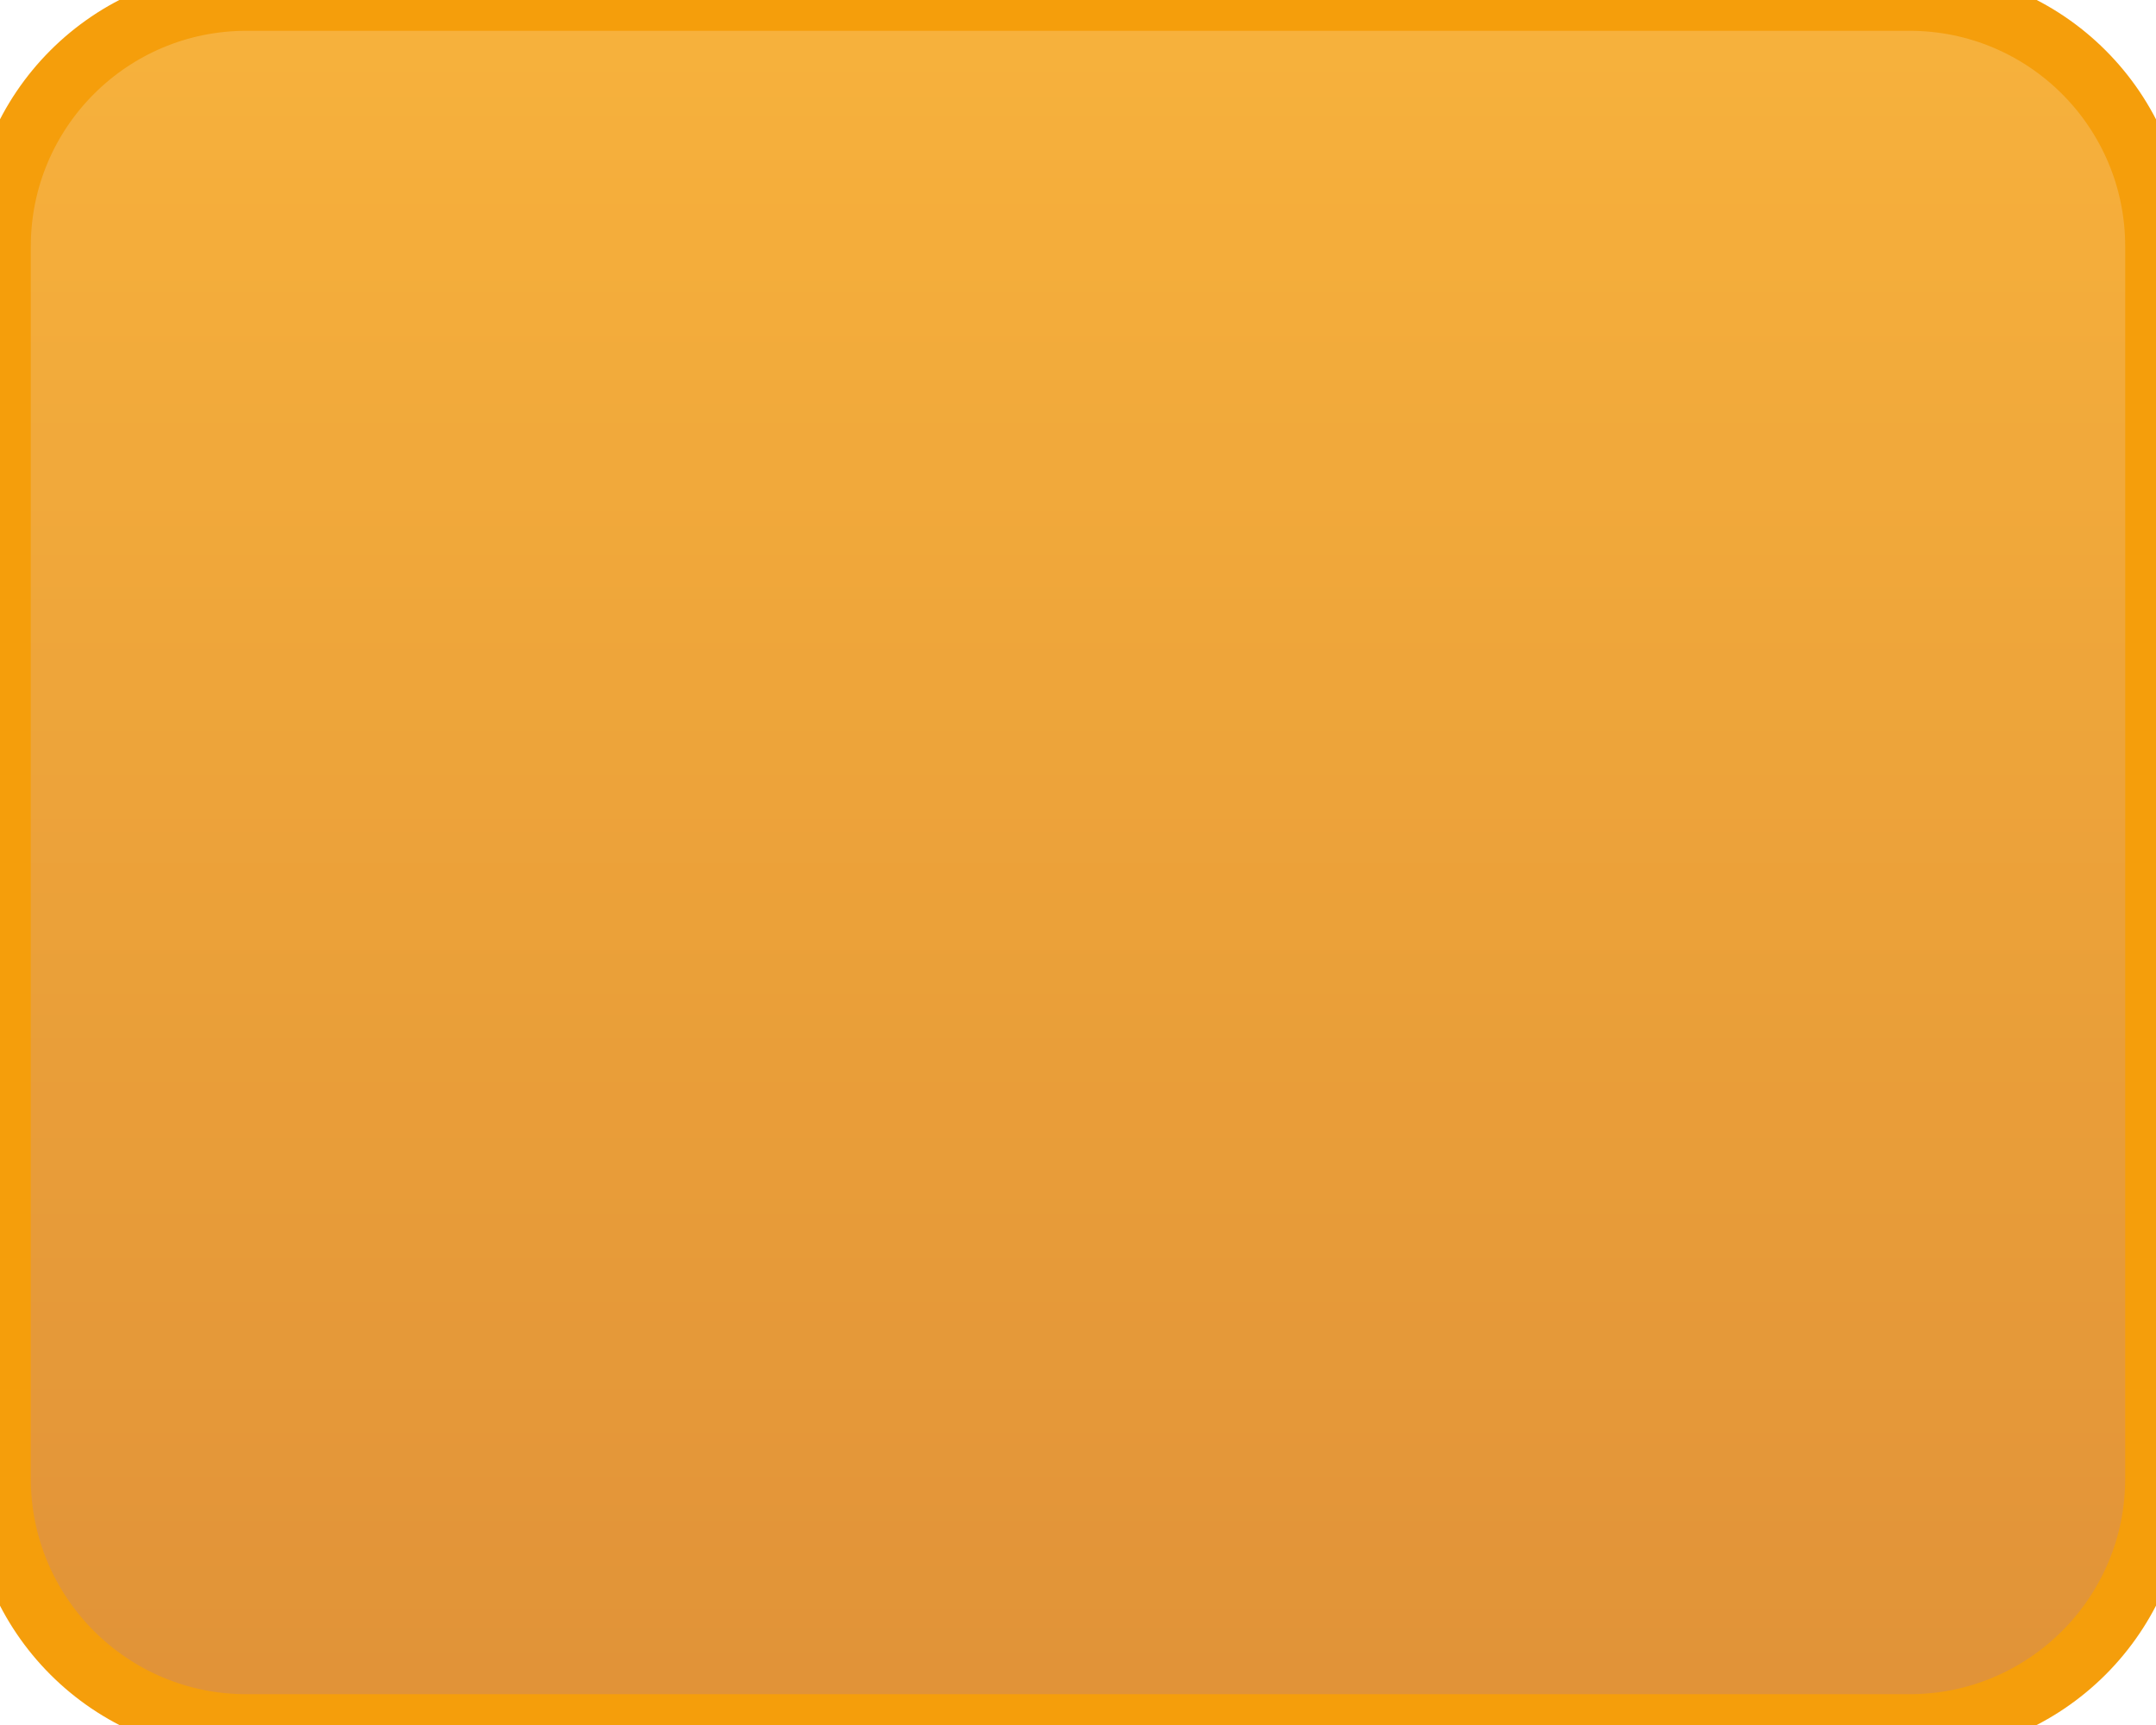
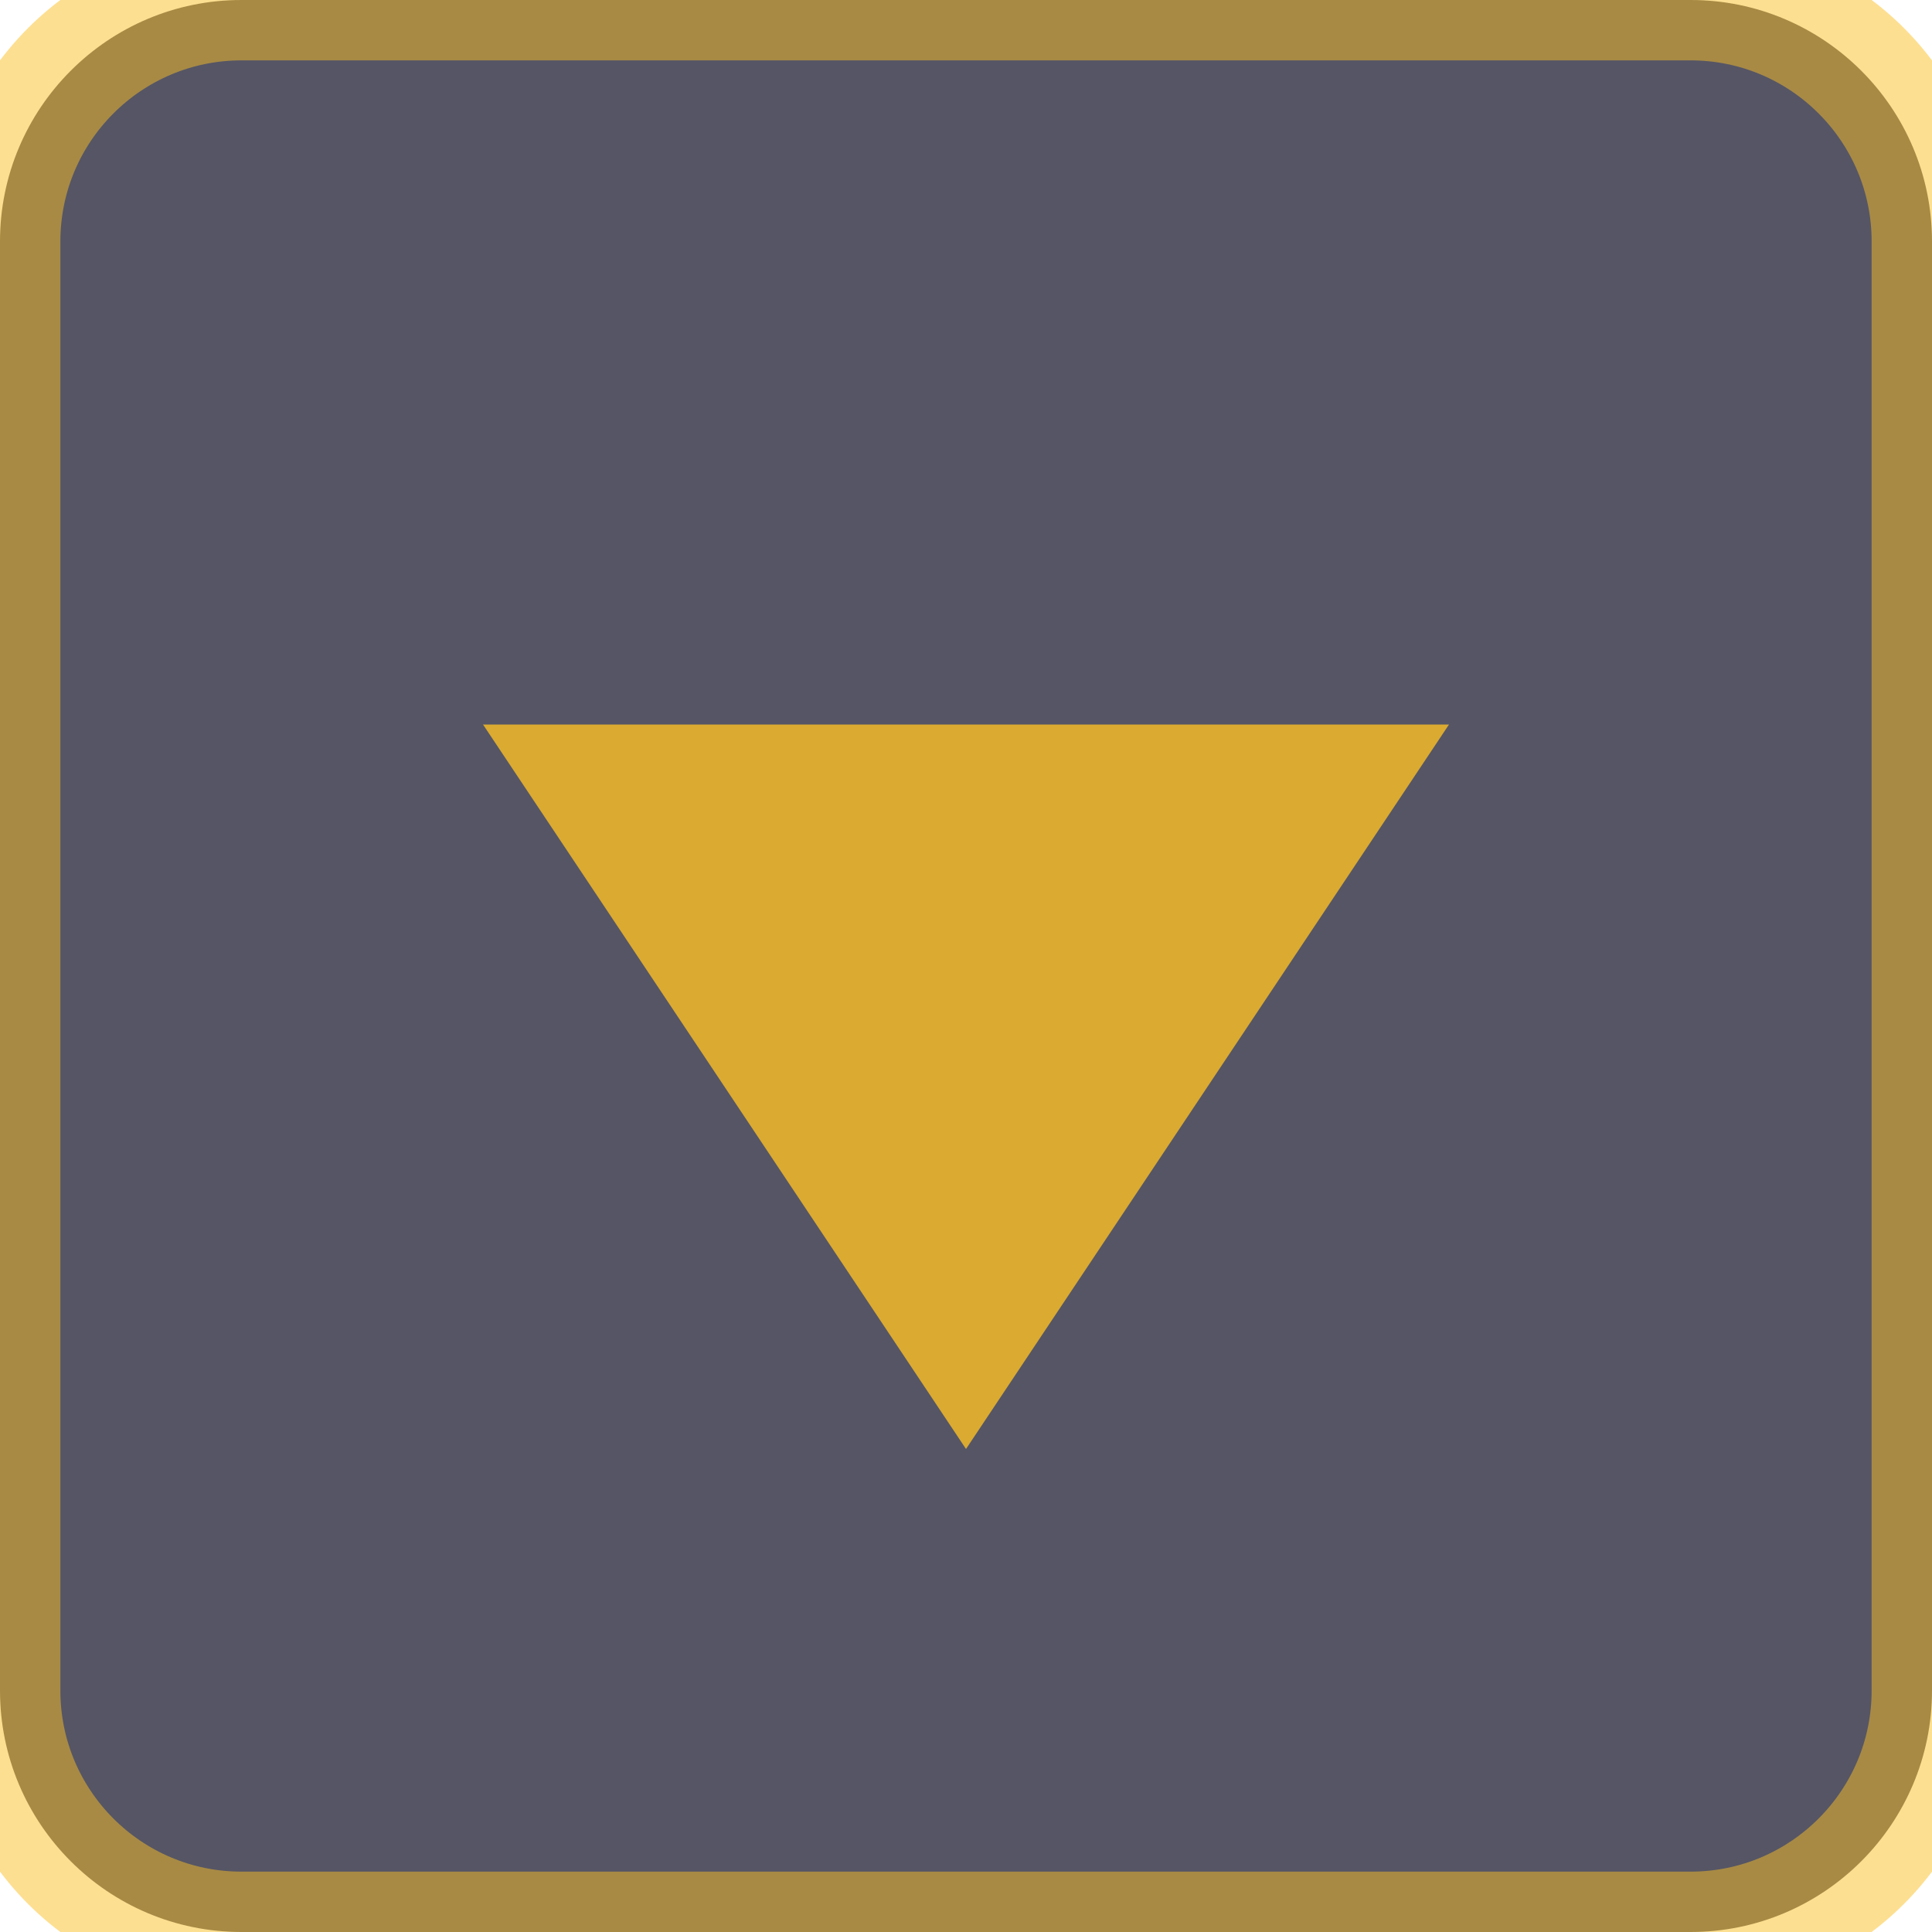
- <svg xmlns="http://www.w3.org/2000/svg" width="35" height="28">
-   <defs>
-     <linearGradient id="orangeGradient" x1="0%" y1="0%" x2="0%" y2="100%">
-       <stop offset="0%" style="stop-color:#f59e0b;stop-opacity:1" />
-       <stop offset="100%" style="stop-color:#d97706;stop-opacity:1" />
-     </linearGradient>
-   </defs>
-   <rect x="0" y="0" width="35" height="28" rx="4" fill="url(#orangeGradient)" opacity="0.8" />
-   <rect x="0" y="0" width="35" height="28" rx="4" fill="none" stroke="#f59e0b" stroke-width="1" />
+ <svg xmlns="http://www.w3.org/2000/svg" width="16" height="16">
+   <rect width="16" height="16" rx="2" fill="#2a2a3e" opacity="0.8" />
+   <rect width="16" height="16" rx="2" fill="none" stroke="#fbbf24" stroke-width="1" opacity="0.5" />
+   <path d="M 8 12 L 12 6 L 4 6 Z" fill="#fbbf24" opacity="0.8" />
</svg>
